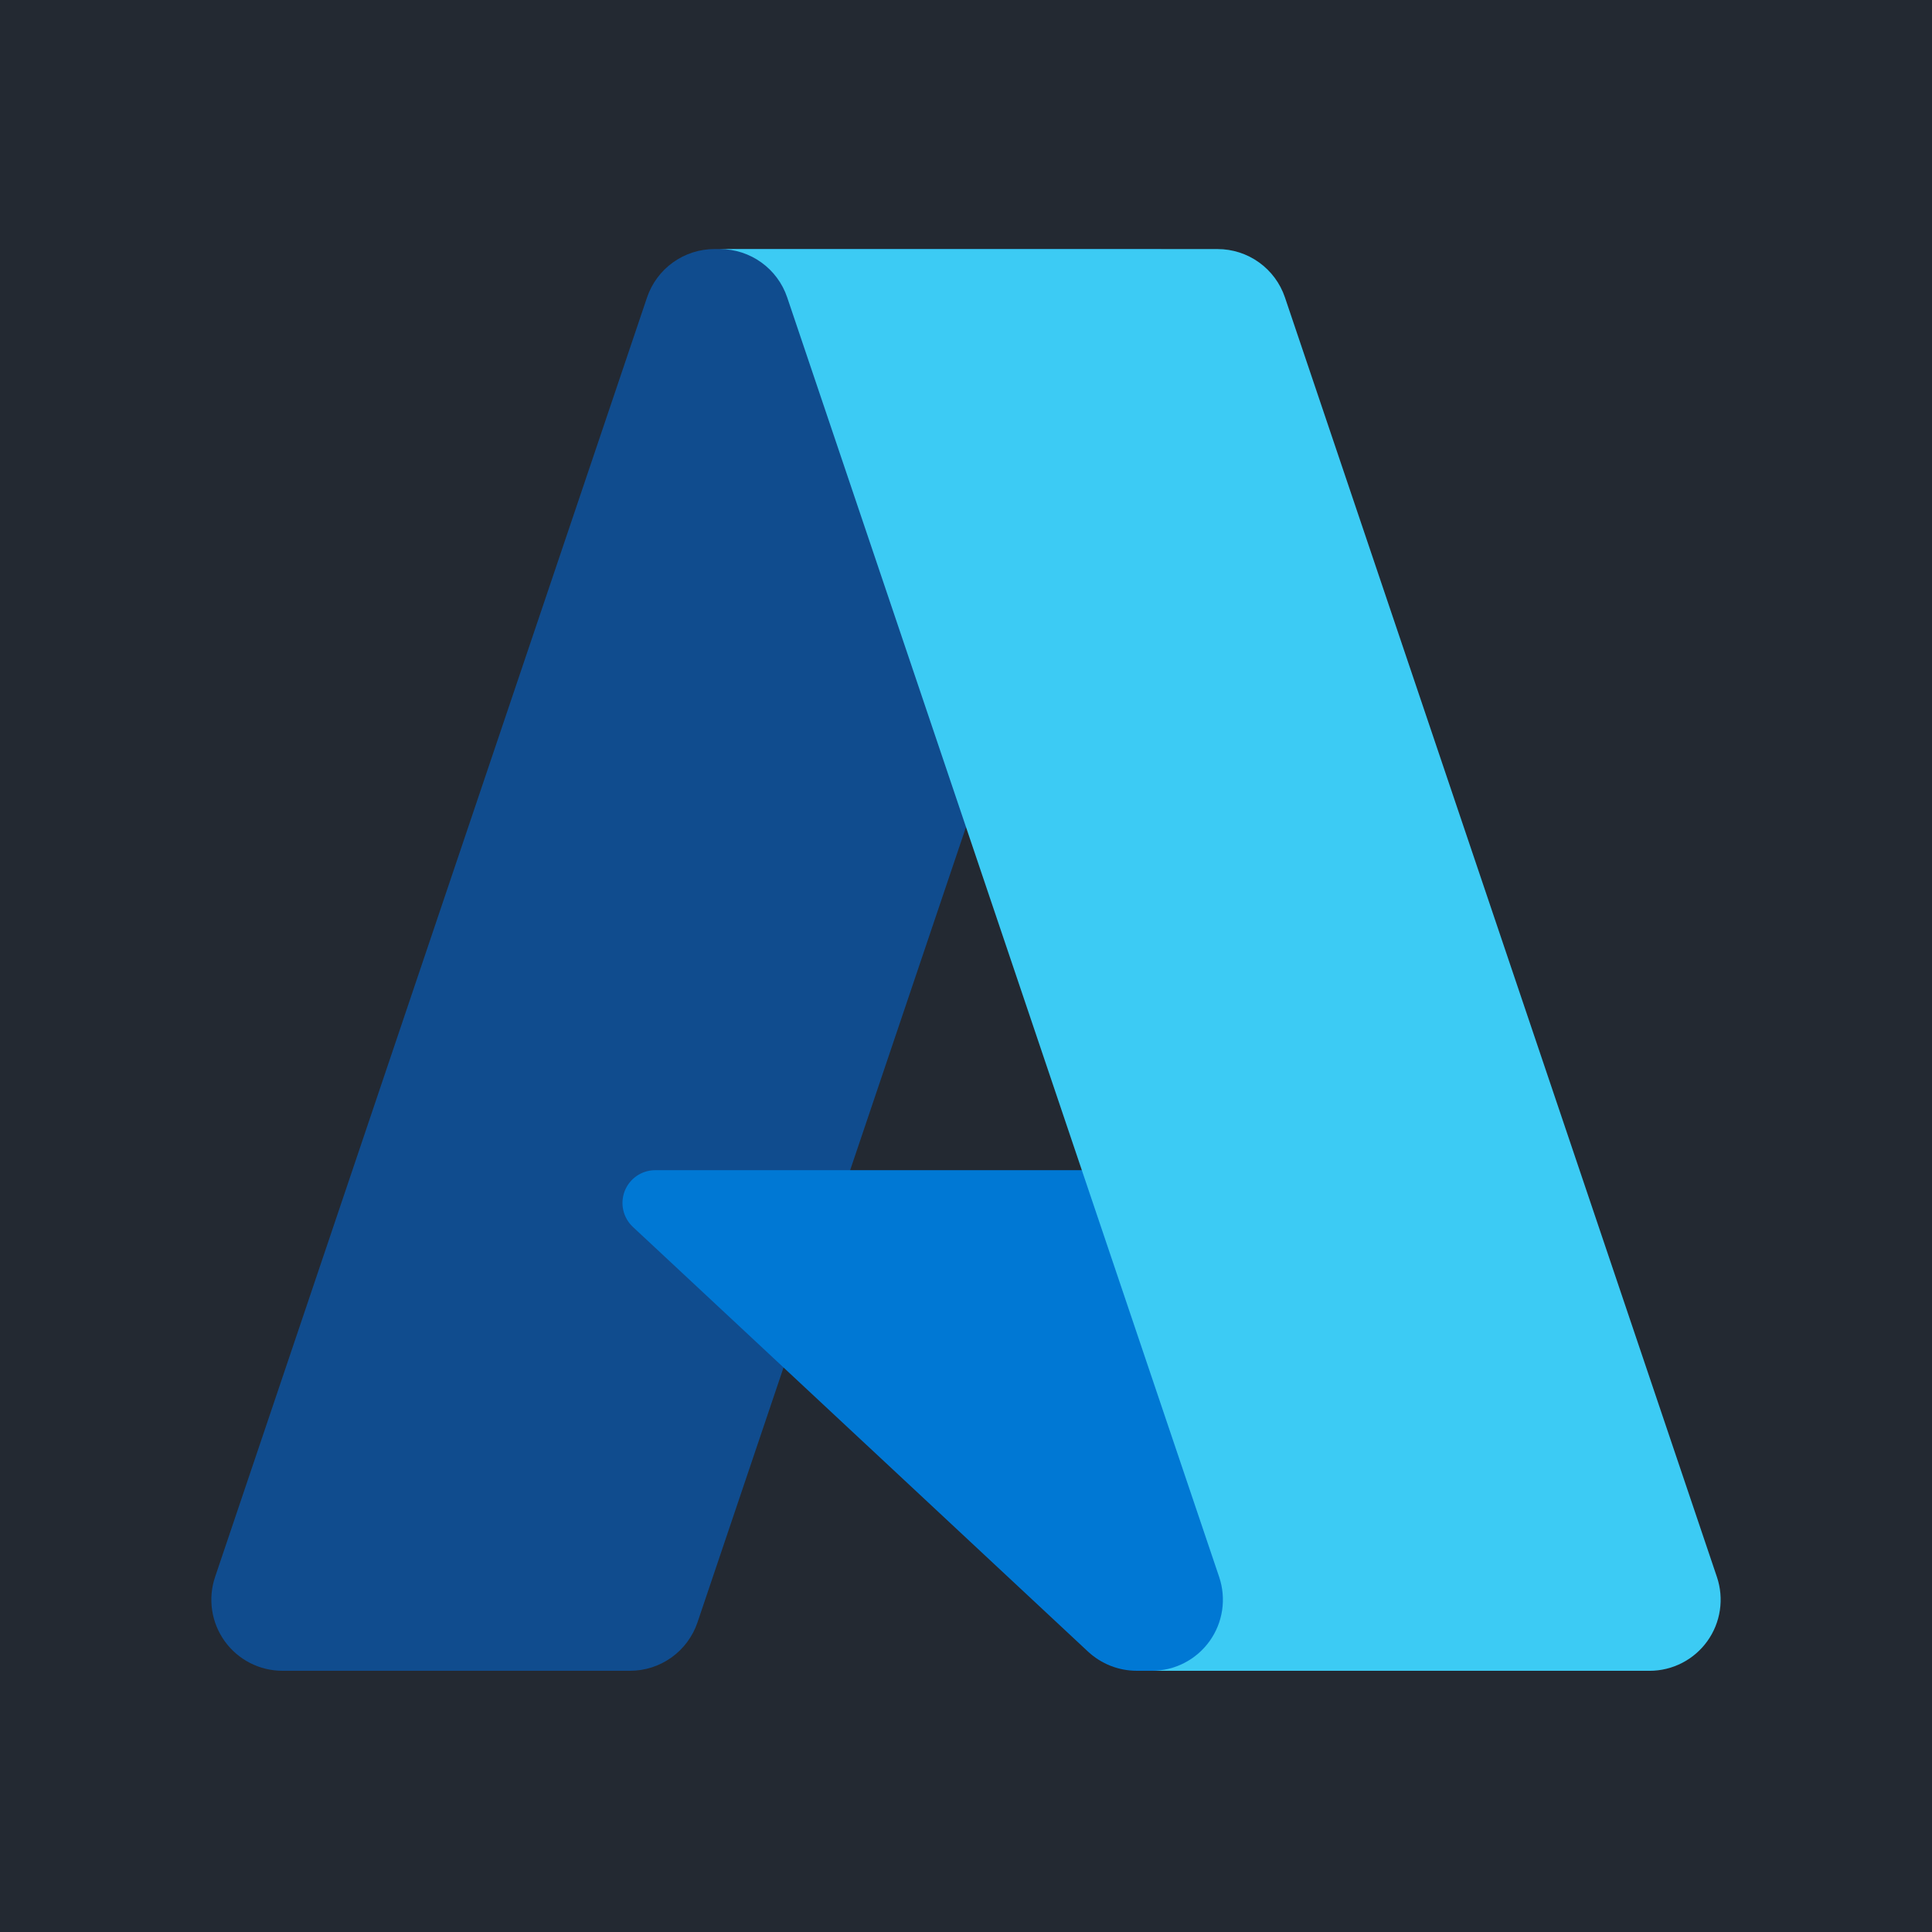
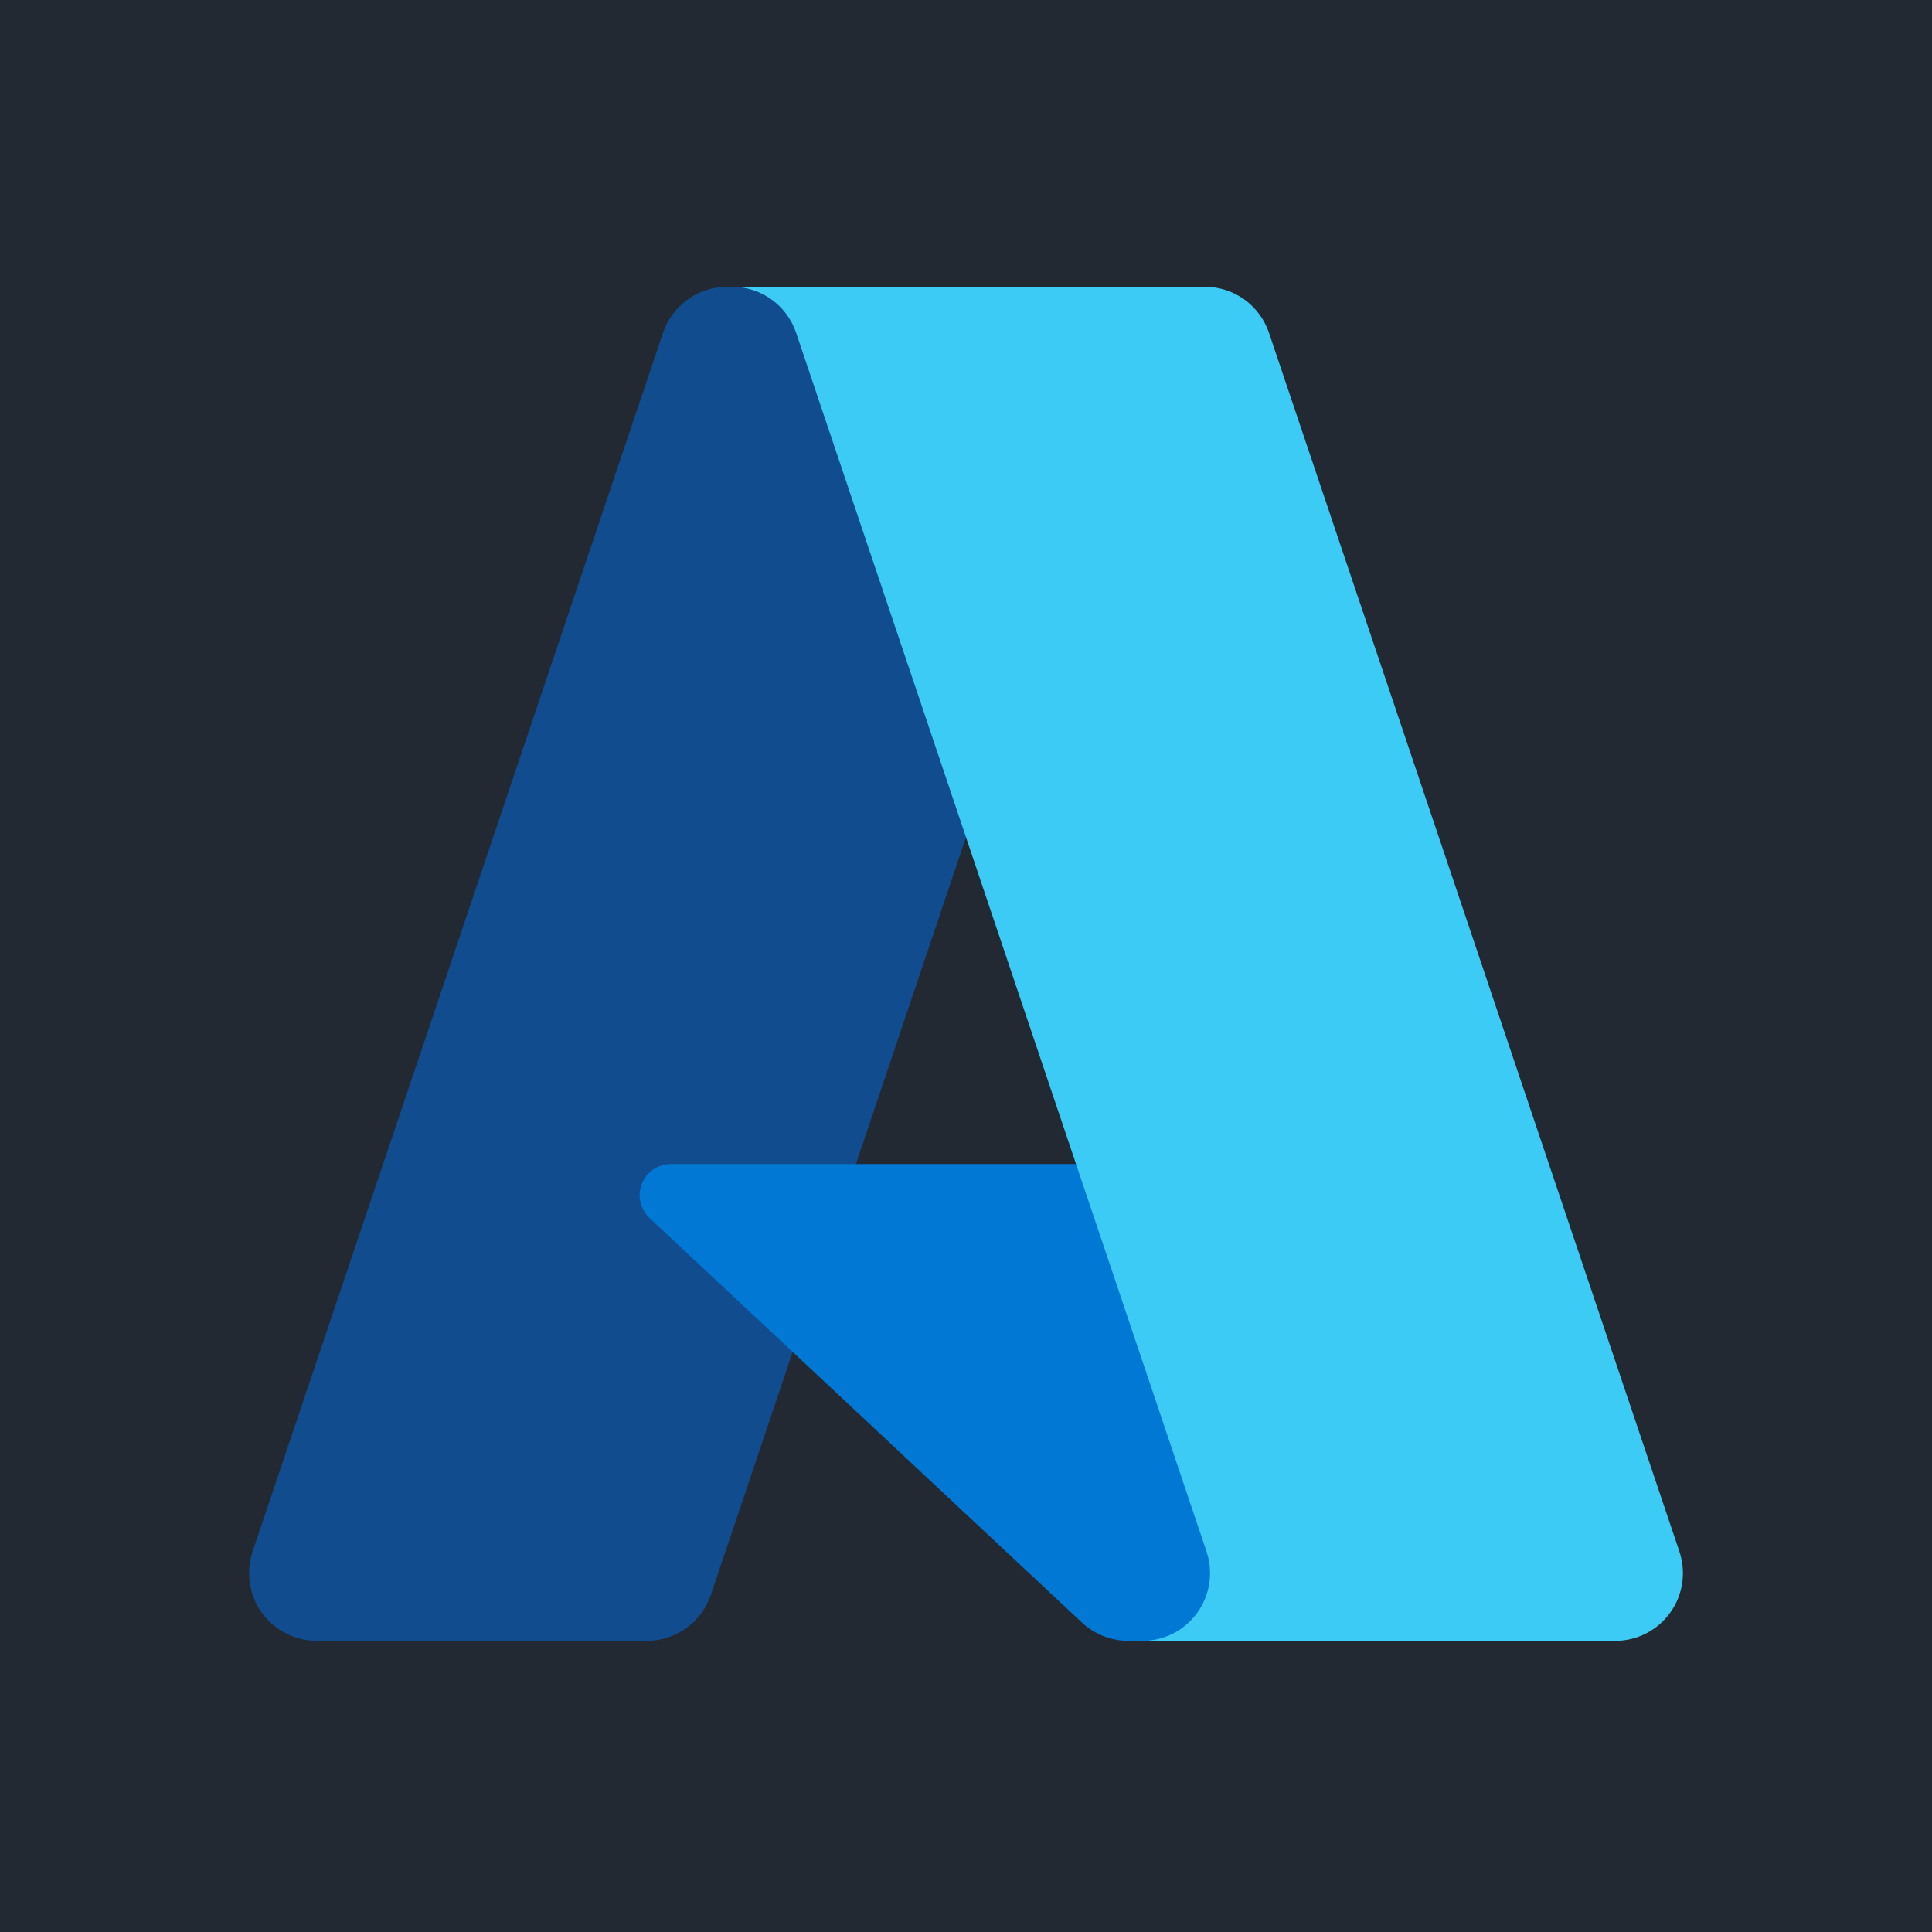
<svg xmlns="http://www.w3.org/2000/svg" width="256" height="256" viewBox="0 0 256 256" fill="none">
  <rect width="256" height="256" fill="#232932" />
  <g clip-path="url(#clip0_64_1567)">
-     <path d="M94.675 33.002H153.855L92.421 214.971C91.79 216.841 90.587 218.466 88.984 219.617C87.38 220.768 85.456 221.387 83.482 221.388H37.425C35.93 221.388 34.456 221.032 33.125 220.349C31.794 219.667 30.646 218.677 29.773 217.463C28.901 216.248 28.33 214.844 28.109 213.365C27.887 211.887 28.02 210.376 28.498 208.96L85.734 39.419C86.366 37.548 87.568 35.923 89.172 34.771C90.776 33.62 92.701 33 94.675 33V33.002Z" fill="url(#paint0_linear_64_1567)" />
-     <path d="M180.672 155.055H86.827C85.955 155.054 85.103 155.316 84.381 155.806C83.66 156.297 83.103 156.993 82.783 157.804C82.463 158.616 82.394 159.505 82.587 160.355C82.779 161.206 83.224 161.979 83.862 162.574L144.164 218.842C145.92 220.478 148.232 221.388 150.633 221.388H203.771L180.672 155.055Z" fill="#0078D4" />
-     <path d="M94.675 33.002C92.679 32.995 90.733 33.625 89.12 34.802C87.508 35.979 86.315 37.641 85.714 39.544L28.569 208.805C28.058 210.227 27.898 211.751 28.102 213.248C28.305 214.745 28.866 216.171 29.738 217.405C30.609 218.64 31.765 219.646 33.107 220.339C34.45 221.033 35.94 221.392 37.451 221.388H84.695C86.455 221.074 88.099 220.298 89.461 219.141C90.823 217.983 91.853 216.485 92.446 214.799L103.842 181.224L144.548 219.18C146.254 220.59 148.394 221.37 150.608 221.388H203.548L180.329 155.055L112.642 155.07L154.069 33.002H94.675Z" fill="url(#paint1_linear_64_1567)" />
-     <path d="M170.262 39.41C169.632 37.542 168.432 35.919 166.83 34.77C165.228 33.62 163.306 33.002 161.335 33.002H95.38C99.423 33.002 103.015 35.581 104.308 39.41L161.546 208.958C162.024 210.375 162.158 211.885 161.937 213.365C161.716 214.844 161.145 216.249 160.273 217.464C159.4 218.679 158.251 219.669 156.92 220.352C155.589 221.035 154.114 221.391 152.618 221.391H218.576C220.071 221.391 221.546 221.034 222.877 220.351C224.207 219.668 225.356 218.678 226.229 217.463C227.101 216.248 227.671 214.843 227.892 213.364C228.114 211.885 227.979 210.374 227.501 208.958L170.262 39.41Z" fill="url(#paint2_linear_64_1567)" />
+     <path d="M96.342 38.002H152.563L94.2 211.306C93.6 213.087 92.458 214.634 90.935 215.73C89.412 216.826 87.584 217.416 85.708 217.417H41.954C40.533 217.417 39.133 217.078 37.869 216.428C36.605 215.778 35.514 214.835 34.685 213.679C33.856 212.522 33.314 211.185 33.103 209.776C32.893 208.368 33.02 206.93 33.474 205.581L87.848 44.113C88.448 42.332 89.59 40.784 91.114 39.687C92.637 38.59 94.466 38 96.342 38V38.002Z" fill="url(#paint0_linear_64_1567)" />
+     <path d="M178.039 154.243H88.886C88.057 154.242 87.247 154.492 86.562 154.959C85.877 155.426 85.348 156.089 85.044 156.861C84.74 157.634 84.675 158.481 84.858 159.291C85.04 160.101 85.463 160.837 86.069 161.403L143.356 214.992C145.024 216.551 147.22 217.417 149.501 217.417H199.983L178.039 154.243Z" fill="#0078D4" />
+     <path d="M96.342 38.002C94.445 37.995 92.596 38.596 91.064 39.717C89.533 40.837 88.399 42.42 87.828 44.232L33.54 205.433C33.055 206.788 32.903 208.239 33.096 209.665C33.29 211.091 33.823 212.449 34.651 213.624C35.478 214.8 36.577 215.758 37.852 216.418C39.127 217.079 40.543 217.421 41.978 217.418H86.861C88.532 217.118 90.094 216.379 91.388 215.277C92.682 214.174 93.66 212.748 94.224 211.142L105.05 179.165L143.72 215.314C145.341 216.658 147.374 217.4 149.477 217.418H199.771L177.713 154.243L113.41 154.258L152.766 38.002H96.342Z" fill="url(#paint1_linear_64_1567)" />
+     <path d="M168.149 44.104C167.55 42.326 166.41 40.78 164.888 39.685C163.367 38.591 161.541 38.002 159.668 38.002H97.011C100.852 38.002 104.264 40.458 105.493 44.104L159.868 205.578C160.323 206.928 160.45 208.367 160.24 209.776C160.03 211.184 159.488 212.523 158.659 213.68C157.83 214.837 156.738 215.78 155.474 216.43C154.209 217.081 152.808 217.42 151.387 217.42H214.047C215.468 217.419 216.868 217.08 218.133 216.429C219.397 215.779 220.489 214.836 221.317 213.679C222.146 212.522 222.688 211.184 222.898 209.775C223.108 208.366 222.98 206.928 222.526 205.578L168.149 44.104Z" fill="url(#paint2_linear_64_1567)" />
  </g>
  <defs>
-     <linearGradient id="paint0_linear_64_1567" x1="7449.68" y1="1429.14" x2="1656.88" y2="18547.8" gradientUnits="userSpaceOnUse">
+     <linearGradient id="paint0_linear_64_1567" x1="7083.59" y1="1367.66" x2="1555.66" y2="17662.8" gradientUnits="userSpaceOnUse">
      <stop stop-color="#114A8B" />
      <stop offset="1" stop-color="#0669BC" />
    </linearGradient>
-     <linearGradient id="paint1_linear_64_1567" x1="10510.6" y1="9888.05" x2="9257.75" y2="10311.8" gradientUnits="userSpaceOnUse">
+     <linearGradient id="paint1_linear_64_1567" x1="9991.48" y1="9423.76" x2="8800.65" y2="9825.51" gradientUnits="userSpaceOnUse">
      <stop stop-opacity="0.3" />
      <stop offset="0.071" stop-opacity="0.2" />
      <stop offset="0.321" stop-opacity="0.1" />
      <stop offset="0.623" stop-opacity="0.05" />
      <stop offset="1" stop-opacity="0" />
    </linearGradient>
-     <linearGradient id="paint2_linear_64_1567" x1="5039.17" y1="899.589" x2="11361.7" y2="17749.2" gradientUnits="userSpaceOnUse">
+     <linearGradient id="paint2_linear_64_1567" x1="4793.61" y1="863.323" x2="10826.4" y2="16900.6" gradientUnits="userSpaceOnUse">
      <stop stop-color="#3CCBF4" />
      <stop offset="1" stop-color="#2892DF" />
    </linearGradient>
    <clipPath id="clip0_64_1567">
-       <rect width="200" height="189" fill="white" transform="translate(28 33)" />
+       <rect width="190" height="180" fill="white" transform="translate(33 38)" />
    </clipPath>
  </defs>
</svg>
